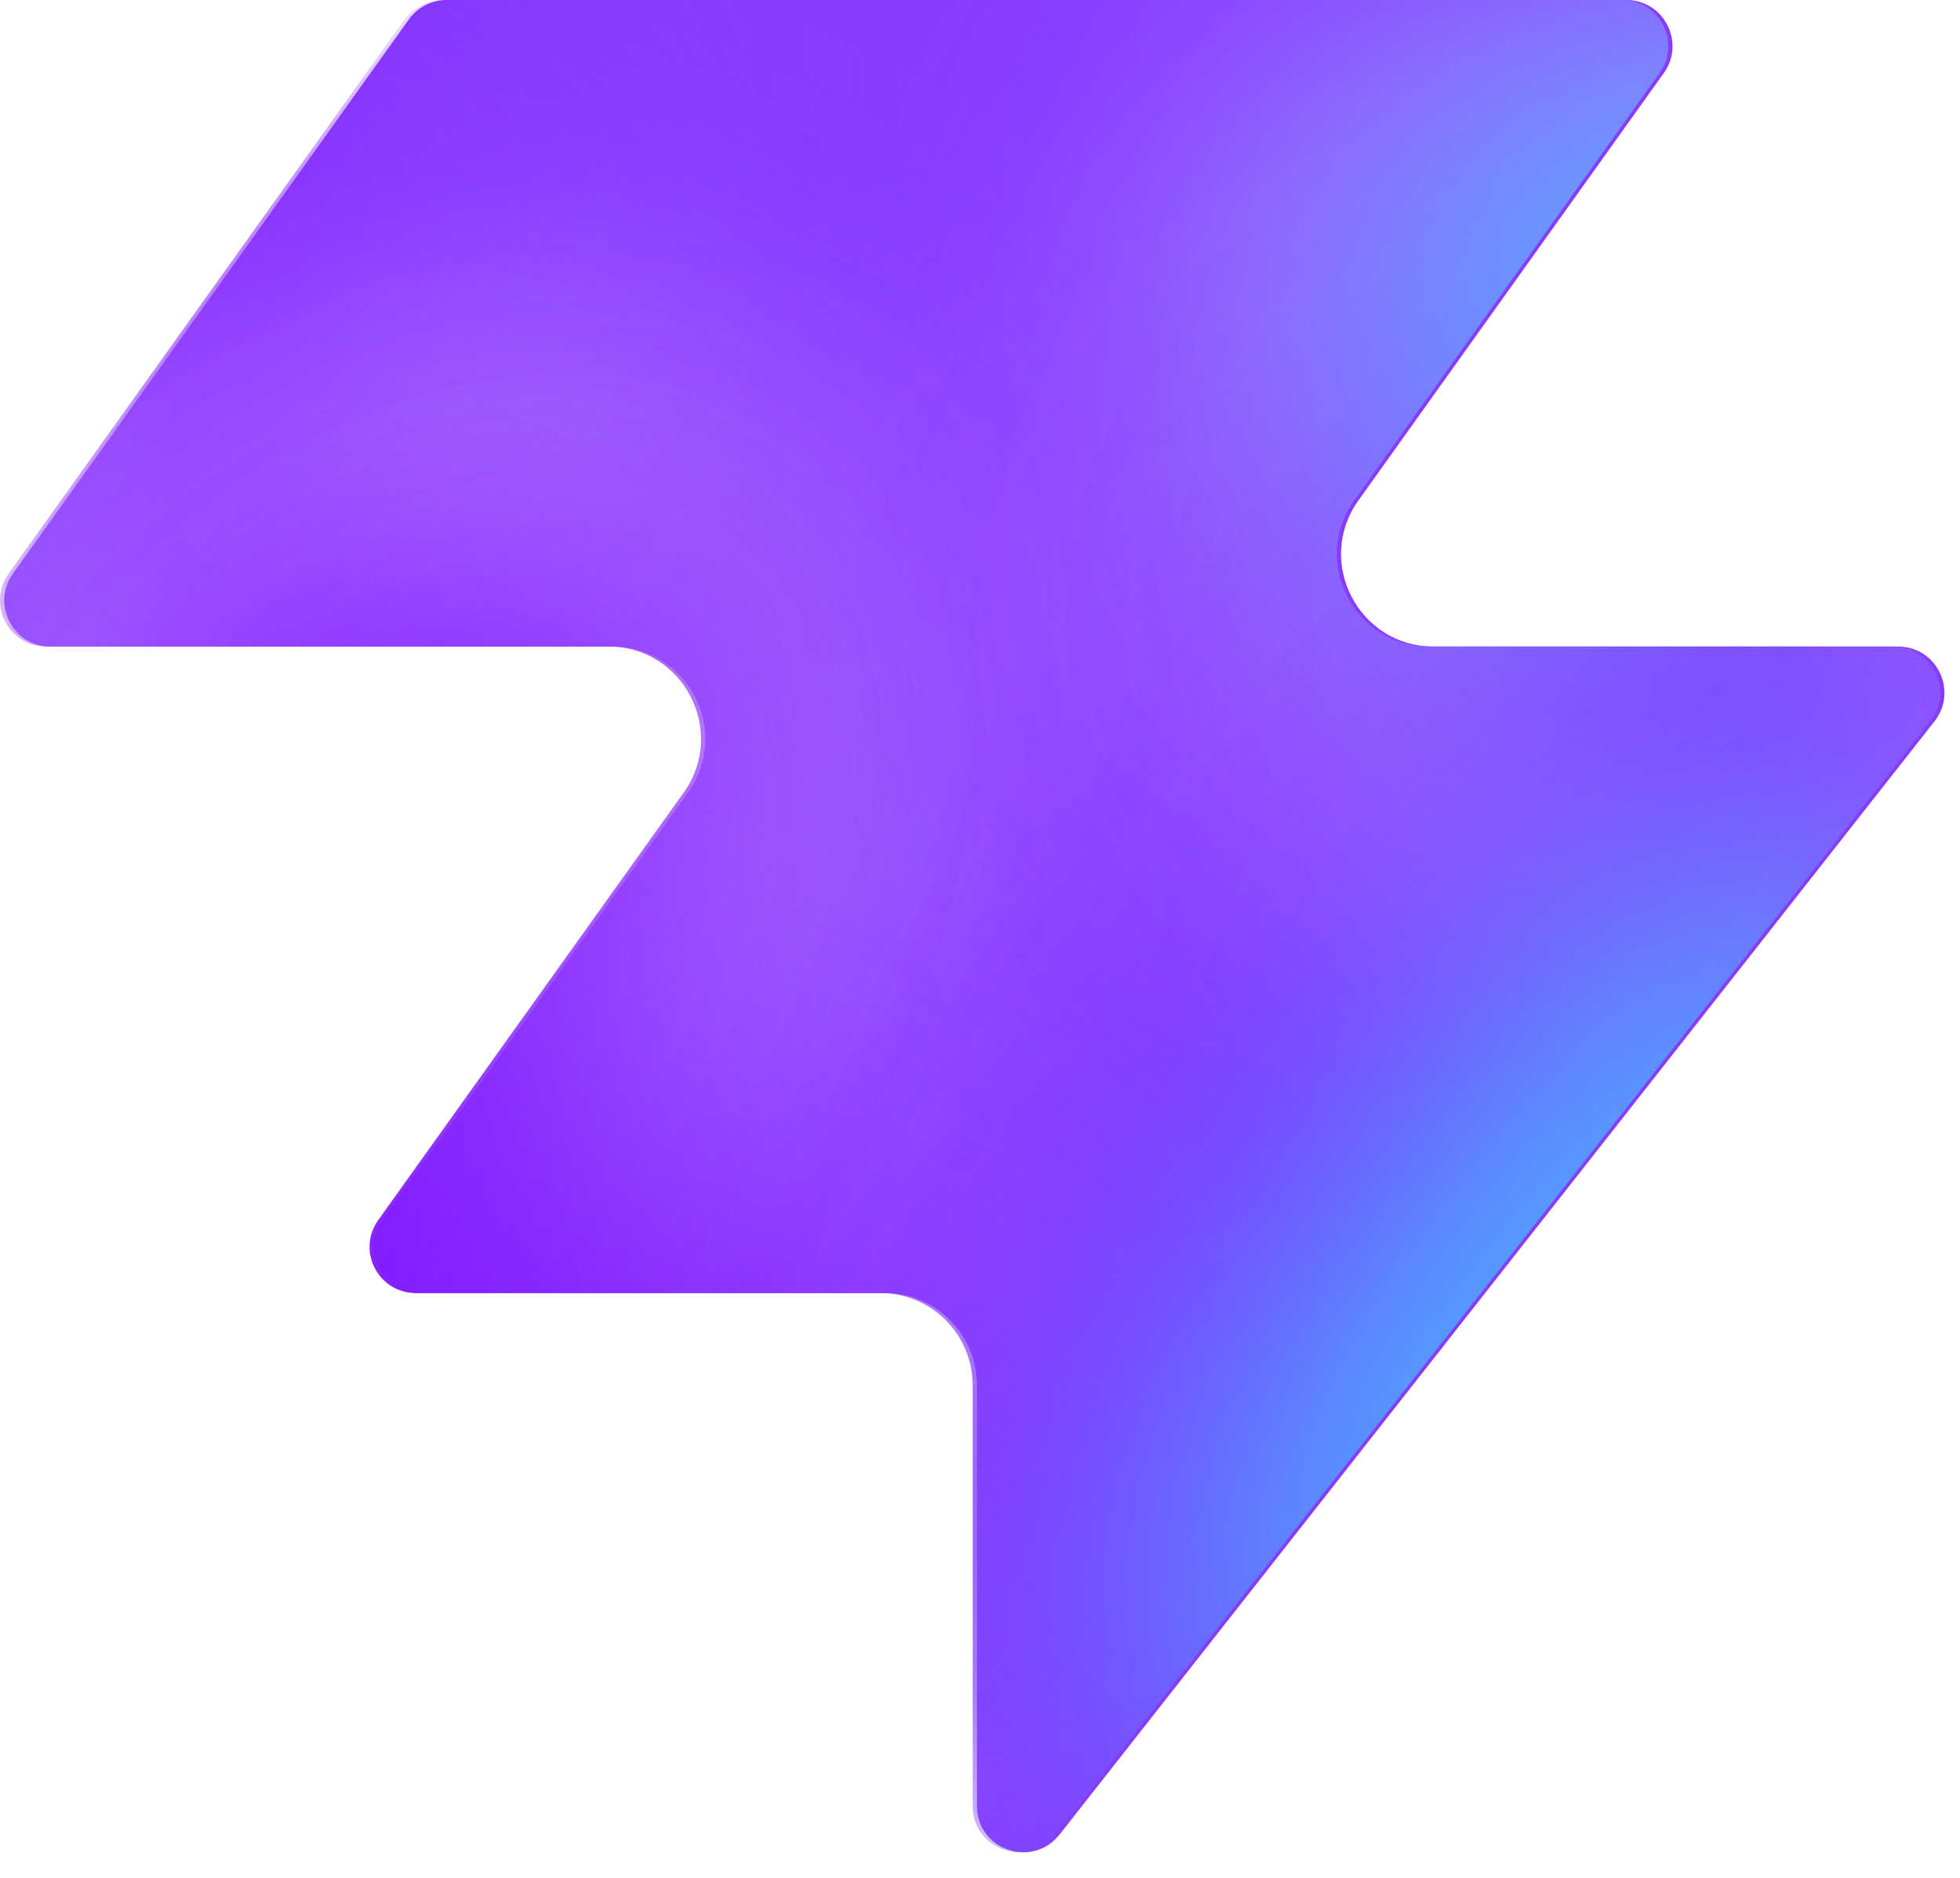
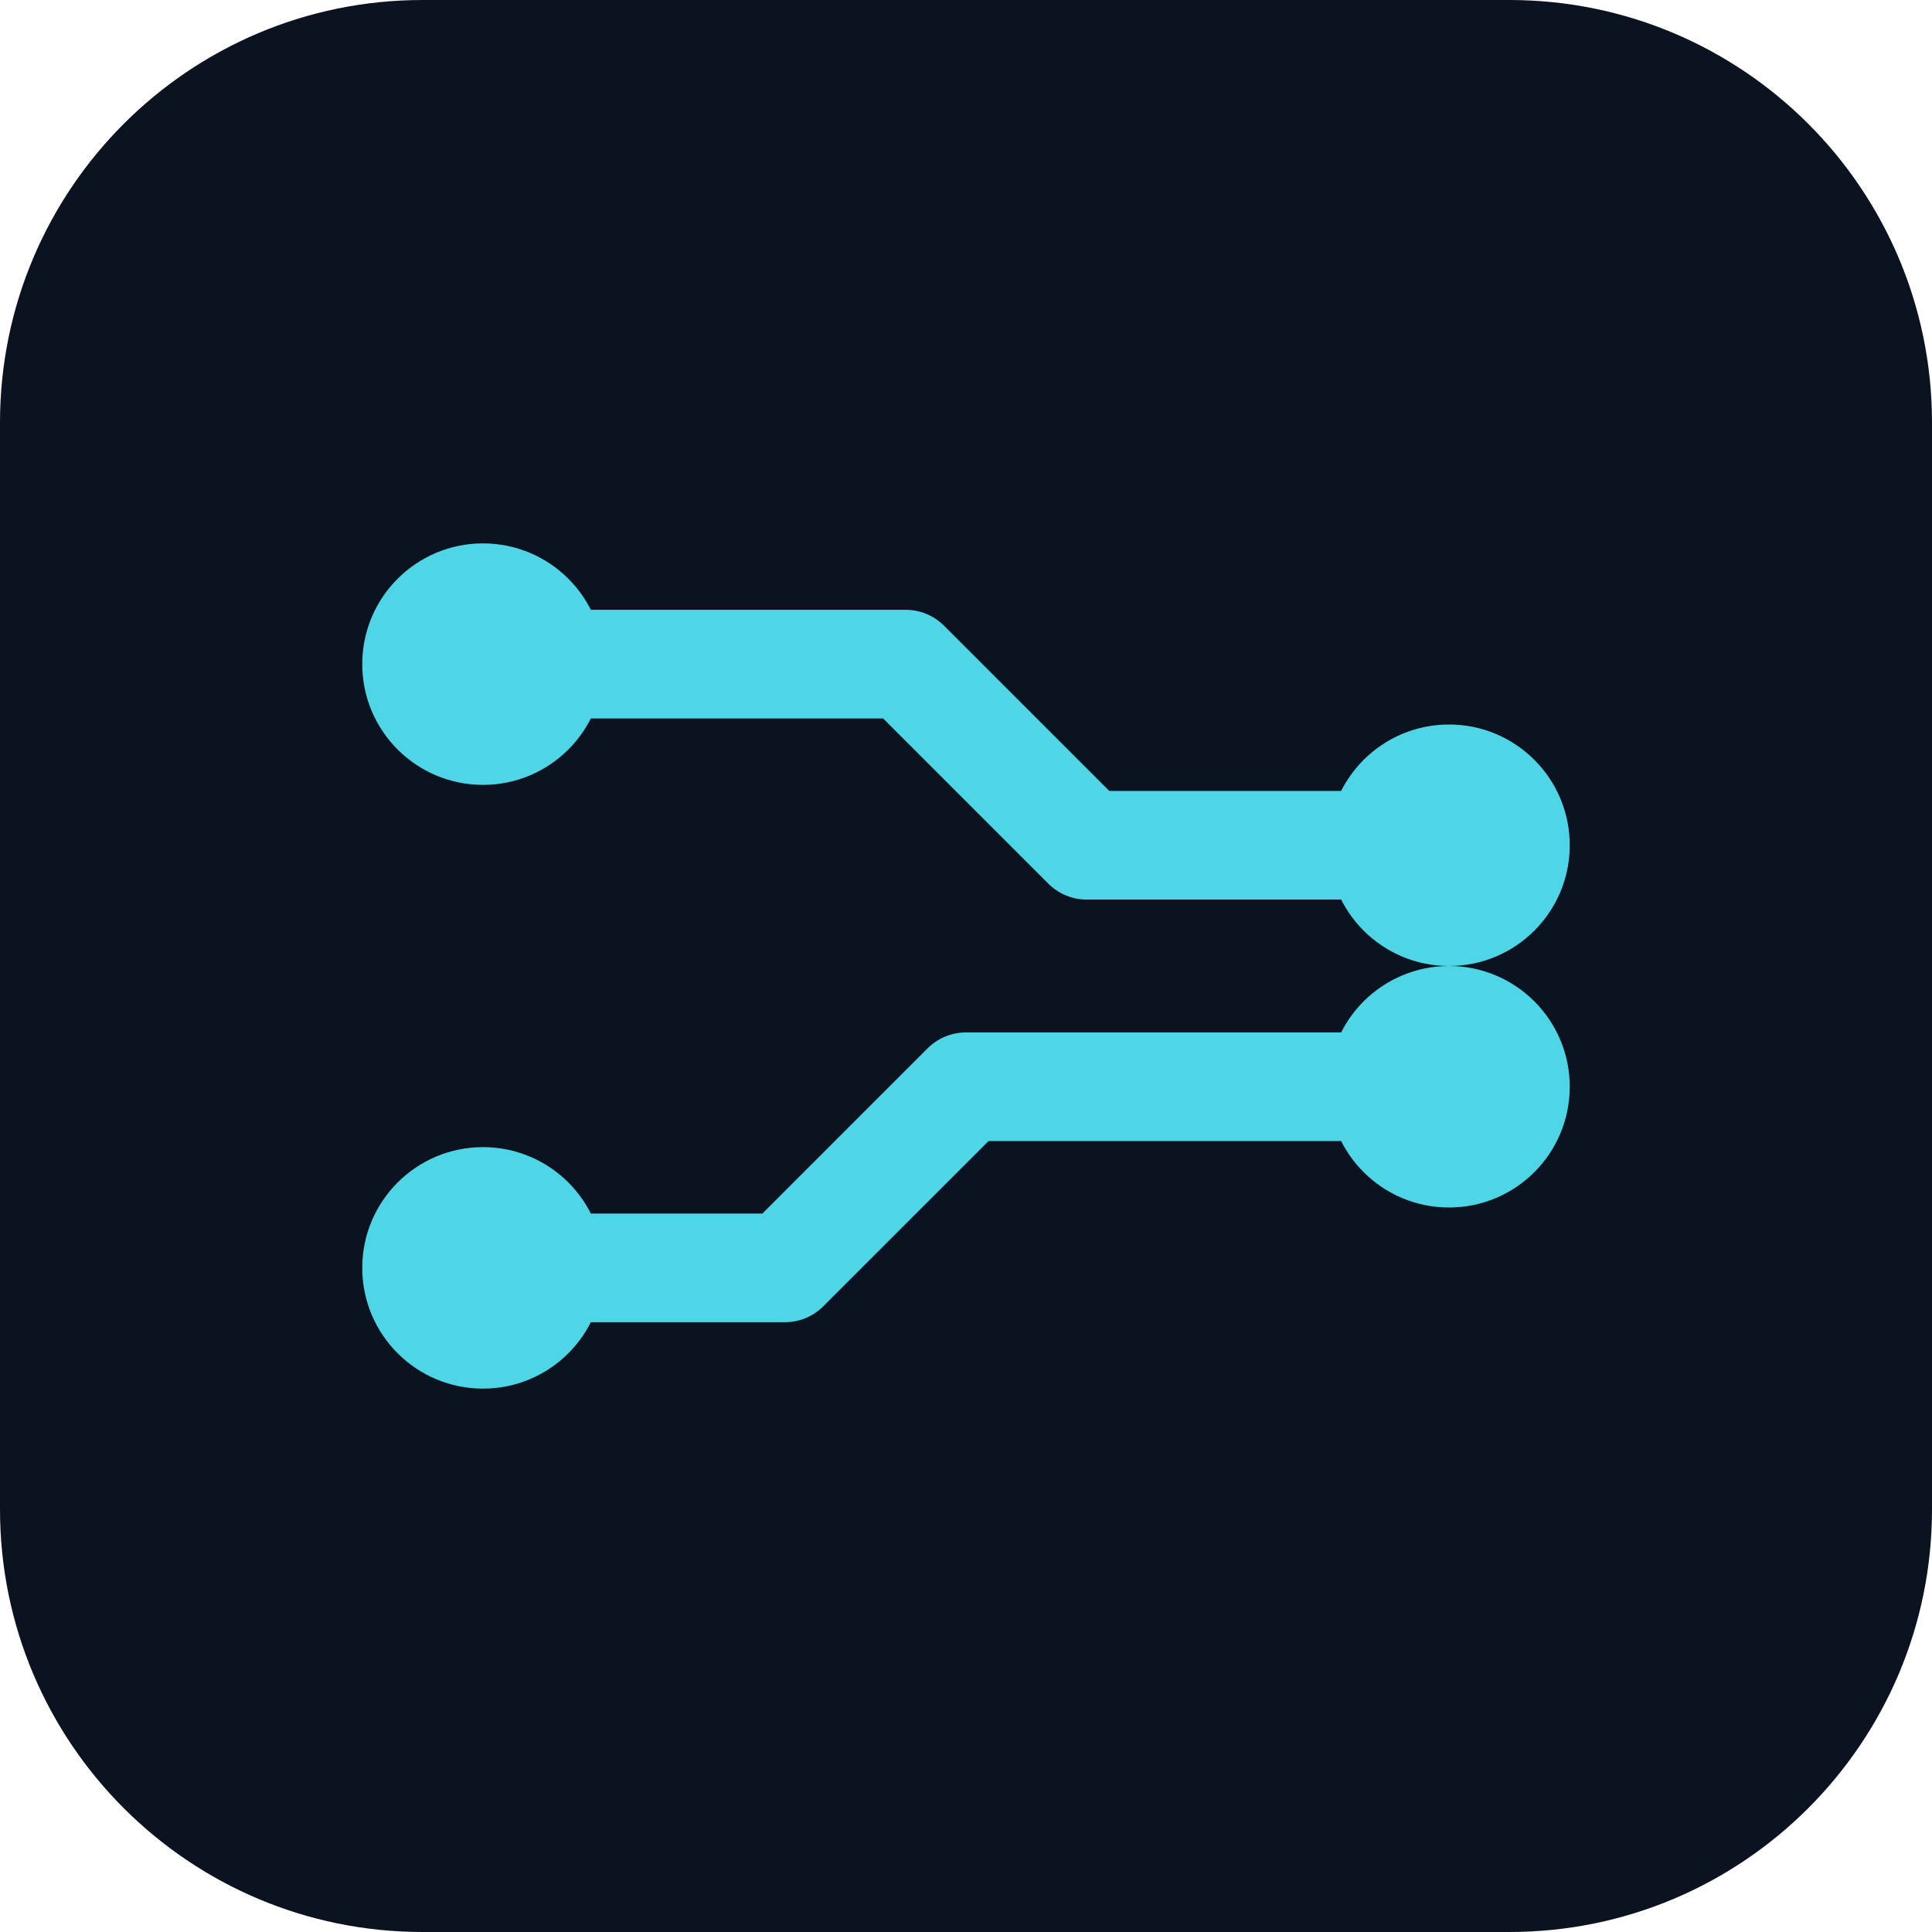
- <svg xmlns="http://www.w3.org/2000/svg" width="48" height="46" fill="none" viewBox="0 0 48 46">
-   <path fill="#863bff" d="M25.946 44.938c-.664.845-2.021.375-2.021-.698V33.937a2.26 2.26 0 0 0-2.262-2.262H10.287c-.92 0-1.456-1.04-.92-1.788l7.48-10.471c1.07-1.497 0-3.578-1.842-3.578H1.237c-.92 0-1.456-1.04-.92-1.788L10.013.474c.214-.297.556-.474.92-.474h28.894c.92 0 1.456 1.04.92 1.788l-7.48 10.471c-1.07 1.498 0 3.579 1.842 3.579h11.377c.943 0 1.473 1.088.89 1.83L25.947 44.94z" style="fill:#863bff;fill:color(display-p3 .525 .23 1);fill-opacity:1" />
-   <mask id="a" width="48" height="46" x="0" y="0" maskUnits="userSpaceOnUse" style="mask-type:alpha">
-     <path fill="#000" d="M25.842 44.938c-.664.844-2.021.375-2.021-.698V33.937a2.26 2.26 0 0 0-2.262-2.262H10.183c-.92 0-1.456-1.04-.92-1.788l7.48-10.471c1.07-1.498 0-3.579-1.842-3.579H1.133c-.92 0-1.456-1.04-.92-1.787L9.91.473c.214-.297.556-.474.92-.474h28.894c.92 0 1.456 1.04.92 1.788l-7.48 10.471c-1.07 1.498 0 3.578 1.842 3.578h11.377c.943 0 1.473 1.088.89 1.832L25.843 44.94z" style="fill:#000;fill-opacity:1" />
-   </mask>
-   <g mask="url(#a)">
-     <g filter="url(#b)">
-       <ellipse cx="5.508" cy="14.704" fill="#ede6ff" rx="5.508" ry="14.704" style="fill:#ede6ff;fill:color(display-p3 .927 .903 1);fill-opacity:1" transform="matrix(.00324 1 1 -.00324 -4.47 31.516)" />
-     </g>
-     <g filter="url(#c)">
-       <ellipse cx="10.399" cy="29.851" fill="#ede6ff" rx="10.399" ry="29.851" style="fill:#ede6ff;fill:color(display-p3 .927 .903 1);fill-opacity:1" transform="matrix(.00324 1 1 -.00324 -39.328 7.883)" />
-     </g>
-     <g filter="url(#d)">
-       <ellipse cx="5.508" cy="30.487" fill="#7e14ff" rx="5.508" ry="30.487" style="fill:#7e14ff;fill:color(display-p3 .492 .077 1);fill-opacity:1" transform="rotate(89.814 -25.913 -14.639)scale(1 -1)" />
-     </g>
-     <g filter="url(#e)">
-       <ellipse cx="5.508" cy="30.599" fill="#7e14ff" rx="5.508" ry="30.599" style="fill:#7e14ff;fill:color(display-p3 .492 .077 1);fill-opacity:1" transform="rotate(89.814 -32.644 -3.334)scale(1 -1)" />
-     </g>
-     <g filter="url(#f)">
-       <ellipse cx="5.508" cy="30.599" fill="#7e14ff" rx="5.508" ry="30.599" style="fill:#7e14ff;fill:color(display-p3 .492 .077 1);fill-opacity:1" transform="matrix(.00324 1 1 -.00324 -34.34 30.47)" />
-     </g>
-     <g filter="url(#g)">
-       <ellipse cx="14.072" cy="22.078" fill="#ede6ff" rx="14.072" ry="22.078" style="fill:#ede6ff;fill:color(display-p3 .927 .903 1);fill-opacity:1" transform="rotate(93.35 24.506 48.493)scale(-1 1)" />
-     </g>
-     <g filter="url(#h)">
-       <ellipse cx="3.47" cy="21.501" fill="#7e14ff" rx="3.47" ry="21.501" style="fill:#7e14ff;fill:color(display-p3 .492 .077 1);fill-opacity:1" transform="rotate(89.009 28.708 47.59)scale(-1 1)" />
-     </g>
-     <g filter="url(#i)">
-       <ellipse cx="3.47" cy="21.501" fill="#7e14ff" rx="3.47" ry="21.501" style="fill:#7e14ff;fill:color(display-p3 .492 .077 1);fill-opacity:1" transform="rotate(89.009 28.708 47.59)scale(-1 1)" />
-     </g>
-     <g filter="url(#j)">
-       <ellipse cx=".387" cy="8.972" fill="#7e14ff" rx="4.407" ry="29.108" style="fill:#7e14ff;fill:color(display-p3 .492 .077 1);fill-opacity:1" transform="rotate(39.51 .387 8.972)" />
-     </g>
-     <g filter="url(#k)">
-       <ellipse cx="47.523" cy="-6.092" fill="#7e14ff" rx="4.407" ry="29.108" style="fill:#7e14ff;fill:color(display-p3 .492 .077 1);fill-opacity:1" transform="rotate(37.892 47.523 -6.092)" />
-     </g>
-     <g filter="url(#l)">
-       <ellipse cx="41.412" cy="6.333" fill="#47bfff" rx="5.971" ry="9.665" style="fill:#47bfff;fill:color(display-p3 .28 .748 1);fill-opacity:1" transform="rotate(37.892 41.412 6.333)" />
-     </g>
-     <g filter="url(#m)">
-       <ellipse cx="-1.879" cy="38.332" fill="#7e14ff" rx="4.407" ry="29.108" style="fill:#7e14ff;fill:color(display-p3 .492 .077 1);fill-opacity:1" transform="rotate(37.892 -1.88 38.332)" />
-     </g>
-     <g filter="url(#n)">
-       <ellipse cx="-1.879" cy="38.332" fill="#7e14ff" rx="4.407" ry="29.108" style="fill:#7e14ff;fill:color(display-p3 .492 .077 1);fill-opacity:1" transform="rotate(37.892 -1.88 38.332)" />
-     </g>
-     <g filter="url(#o)">
-       <ellipse cx="35.651" cy="29.907" fill="#7e14ff" rx="4.407" ry="29.108" style="fill:#7e14ff;fill:color(display-p3 .492 .077 1);fill-opacity:1" transform="rotate(37.892 35.651 29.907)" />
-     </g>
-     <g filter="url(#p)">
-       <ellipse cx="38.418" cy="32.4" fill="#47bfff" rx="5.971" ry="15.297" style="fill:#47bfff;fill:color(display-p3 .28 .748 1);fill-opacity:1" transform="rotate(37.892 38.418 32.4)" />
-     </g>
-   </g>
-   <defs>
-     <filter id="b" width="60.045" height="41.654" x="-19.77" y="16.149" color-interpolation-filters="sRGB" filterUnits="userSpaceOnUse">
-       <feFlood flood-opacity="0" result="BackgroundImageFix" />
-       <feBlend in="SourceGraphic" in2="BackgroundImageFix" result="shape" />
-       <feGaussianBlur result="effect1_foregroundBlur_2002_17158" stdDeviation="7.659" />
-     </filter>
-     <filter id="c" width="90.34" height="51.437" x="-54.613" y="-7.533" color-interpolation-filters="sRGB" filterUnits="userSpaceOnUse">
-       <feFlood flood-opacity="0" result="BackgroundImageFix" />
-       <feBlend in="SourceGraphic" in2="BackgroundImageFix" result="shape" />
-       <feGaussianBlur result="effect1_foregroundBlur_2002_17158" stdDeviation="7.659" />
-     </filter>
-     <filter id="d" width="79.355" height="29.4" x="-49.64" y="2.03" color-interpolation-filters="sRGB" filterUnits="userSpaceOnUse">
-       <feFlood flood-opacity="0" result="BackgroundImageFix" />
-       <feBlend in="SourceGraphic" in2="BackgroundImageFix" result="shape" />
-       <feGaussianBlur result="effect1_foregroundBlur_2002_17158" stdDeviation="4.596" />
-     </filter>
-     <filter id="e" width="79.579" height="29.4" x="-45.045" y="20.029" color-interpolation-filters="sRGB" filterUnits="userSpaceOnUse">
-       <feFlood flood-opacity="0" result="BackgroundImageFix" />
-       <feBlend in="SourceGraphic" in2="BackgroundImageFix" result="shape" />
-       <feGaussianBlur result="effect1_foregroundBlur_2002_17158" stdDeviation="4.596" />
-     </filter>
-     <filter id="f" width="79.579" height="29.4" x="-43.513" y="21.178" color-interpolation-filters="sRGB" filterUnits="userSpaceOnUse">
-       <feFlood flood-opacity="0" result="BackgroundImageFix" />
-       <feBlend in="SourceGraphic" in2="BackgroundImageFix" result="shape" />
-       <feGaussianBlur result="effect1_foregroundBlur_2002_17158" stdDeviation="4.596" />
-     </filter>
-     <filter id="g" width="74.749" height="58.852" x="15.756" y="-17.901" color-interpolation-filters="sRGB" filterUnits="userSpaceOnUse">
-       <feFlood flood-opacity="0" result="BackgroundImageFix" />
-       <feBlend in="SourceGraphic" in2="BackgroundImageFix" result="shape" />
-       <feGaussianBlur result="effect1_foregroundBlur_2002_17158" stdDeviation="7.659" />
-     </filter>
-     <filter id="h" width="61.377" height="25.362" x="23.548" y="2.284" color-interpolation-filters="sRGB" filterUnits="userSpaceOnUse">
-       <feFlood flood-opacity="0" result="BackgroundImageFix" />
-       <feBlend in="SourceGraphic" in2="BackgroundImageFix" result="shape" />
-       <feGaussianBlur result="effect1_foregroundBlur_2002_17158" stdDeviation="4.596" />
-     </filter>
-     <filter id="i" width="61.377" height="25.362" x="23.548" y="2.284" color-interpolation-filters="sRGB" filterUnits="userSpaceOnUse">
-       <feFlood flood-opacity="0" result="BackgroundImageFix" />
-       <feBlend in="SourceGraphic" in2="BackgroundImageFix" result="shape" />
-       <feGaussianBlur result="effect1_foregroundBlur_2002_17158" stdDeviation="4.596" />
-     </filter>
-     <filter id="j" width="56.045" height="63.649" x="-27.636" y="-22.853" color-interpolation-filters="sRGB" filterUnits="userSpaceOnUse">
-       <feFlood flood-opacity="0" result="BackgroundImageFix" />
-       <feBlend in="SourceGraphic" in2="BackgroundImageFix" result="shape" />
-       <feGaussianBlur result="effect1_foregroundBlur_2002_17158" stdDeviation="4.596" />
-     </filter>
-     <filter id="k" width="54.814" height="64.646" x="20.116" y="-38.415" color-interpolation-filters="sRGB" filterUnits="userSpaceOnUse">
-       <feFlood flood-opacity="0" result="BackgroundImageFix" />
-       <feBlend in="SourceGraphic" in2="BackgroundImageFix" result="shape" />
-       <feGaussianBlur result="effect1_foregroundBlur_2002_17158" stdDeviation="4.596" />
-     </filter>
-     <filter id="l" width="33.541" height="35.313" x="24.641" y="-11.323" color-interpolation-filters="sRGB" filterUnits="userSpaceOnUse">
-       <feFlood flood-opacity="0" result="BackgroundImageFix" />
-       <feBlend in="SourceGraphic" in2="BackgroundImageFix" result="shape" />
-       <feGaussianBlur result="effect1_foregroundBlur_2002_17158" stdDeviation="4.596" />
-     </filter>
-     <filter id="m" width="54.814" height="64.646" x="-29.286" y="6.009" color-interpolation-filters="sRGB" filterUnits="userSpaceOnUse">
-       <feFlood flood-opacity="0" result="BackgroundImageFix" />
-       <feBlend in="SourceGraphic" in2="BackgroundImageFix" result="shape" />
-       <feGaussianBlur result="effect1_foregroundBlur_2002_17158" stdDeviation="4.596" />
-     </filter>
-     <filter id="n" width="54.814" height="64.646" x="-29.286" y="6.009" color-interpolation-filters="sRGB" filterUnits="userSpaceOnUse">
-       <feFlood flood-opacity="0" result="BackgroundImageFix" />
-       <feBlend in="SourceGraphic" in2="BackgroundImageFix" result="shape" />
-       <feGaussianBlur result="effect1_foregroundBlur_2002_17158" stdDeviation="4.596" />
-     </filter>
-     <filter id="o" width="54.814" height="64.646" x="8.244" y="-2.416" color-interpolation-filters="sRGB" filterUnits="userSpaceOnUse">
-       <feFlood flood-opacity="0" result="BackgroundImageFix" />
-       <feBlend in="SourceGraphic" in2="BackgroundImageFix" result="shape" />
-       <feGaussianBlur result="effect1_foregroundBlur_2002_17158" stdDeviation="4.596" />
-     </filter>
-     <filter id="p" width="39.409" height="43.623" x="18.713" y="10.588" color-interpolation-filters="sRGB" filterUnits="userSpaceOnUse">
-       <feFlood flood-opacity="0" result="BackgroundImageFix" />
-       <feBlend in="SourceGraphic" in2="BackgroundImageFix" result="shape" />
-       <feGaussianBlur result="effect1_foregroundBlur_2002_17158" stdDeviation="4.596" />
-     </filter>
-   </defs>
+ <svg xmlns="http://www.w3.org/2000/svg" viewBox="0 0 32 32">
+   <rect width="32" height="32" rx="7" fill="#0B1220" />
+   <path d="M8 11h7l3 3h6M8 21h5l3-3h8" fill="none" stroke="#4FD6E6" stroke-width="1.8" stroke-linecap="round" stroke-linejoin="round" />
+   <circle cx="8" cy="11" r="2" fill="#4FD6E6" />
+   <circle cx="24" cy="14" r="2" fill="#4FD6E6" />
+   <circle cx="8" cy="21" r="2" fill="#4FD6E6" />
+   <circle cx="24" cy="18" r="2" fill="#4FD6E6" />
</svg>
